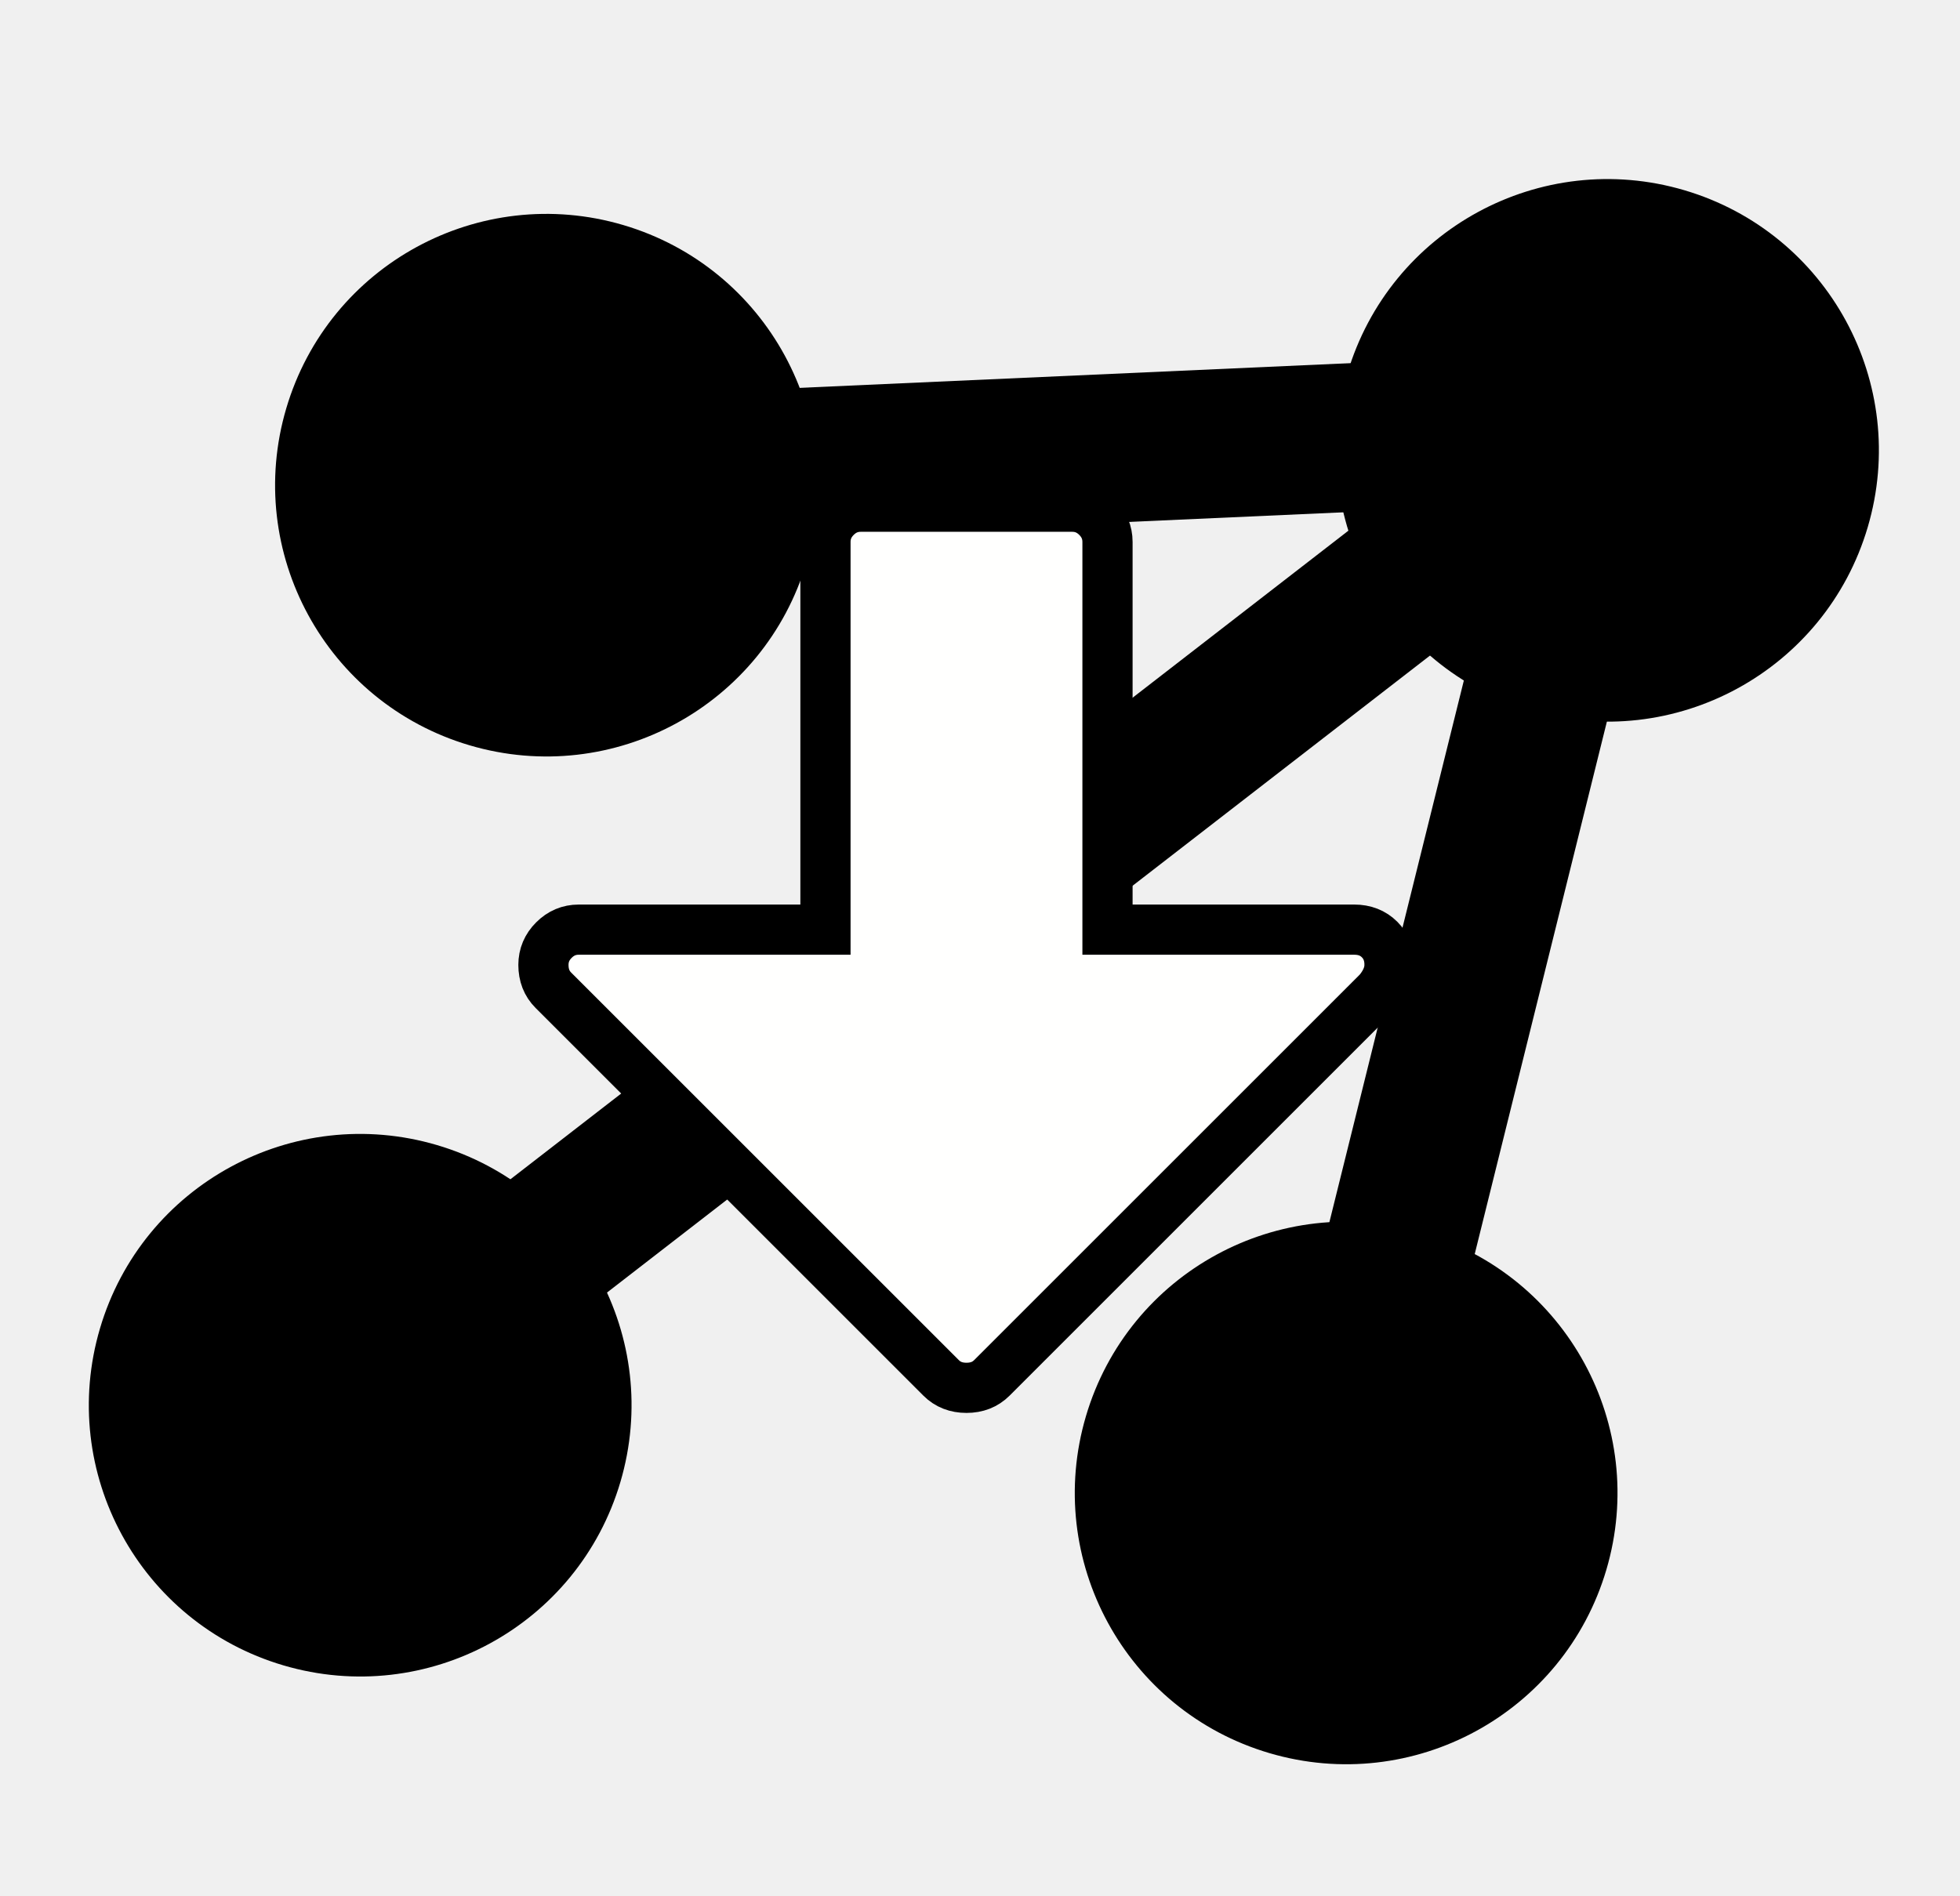
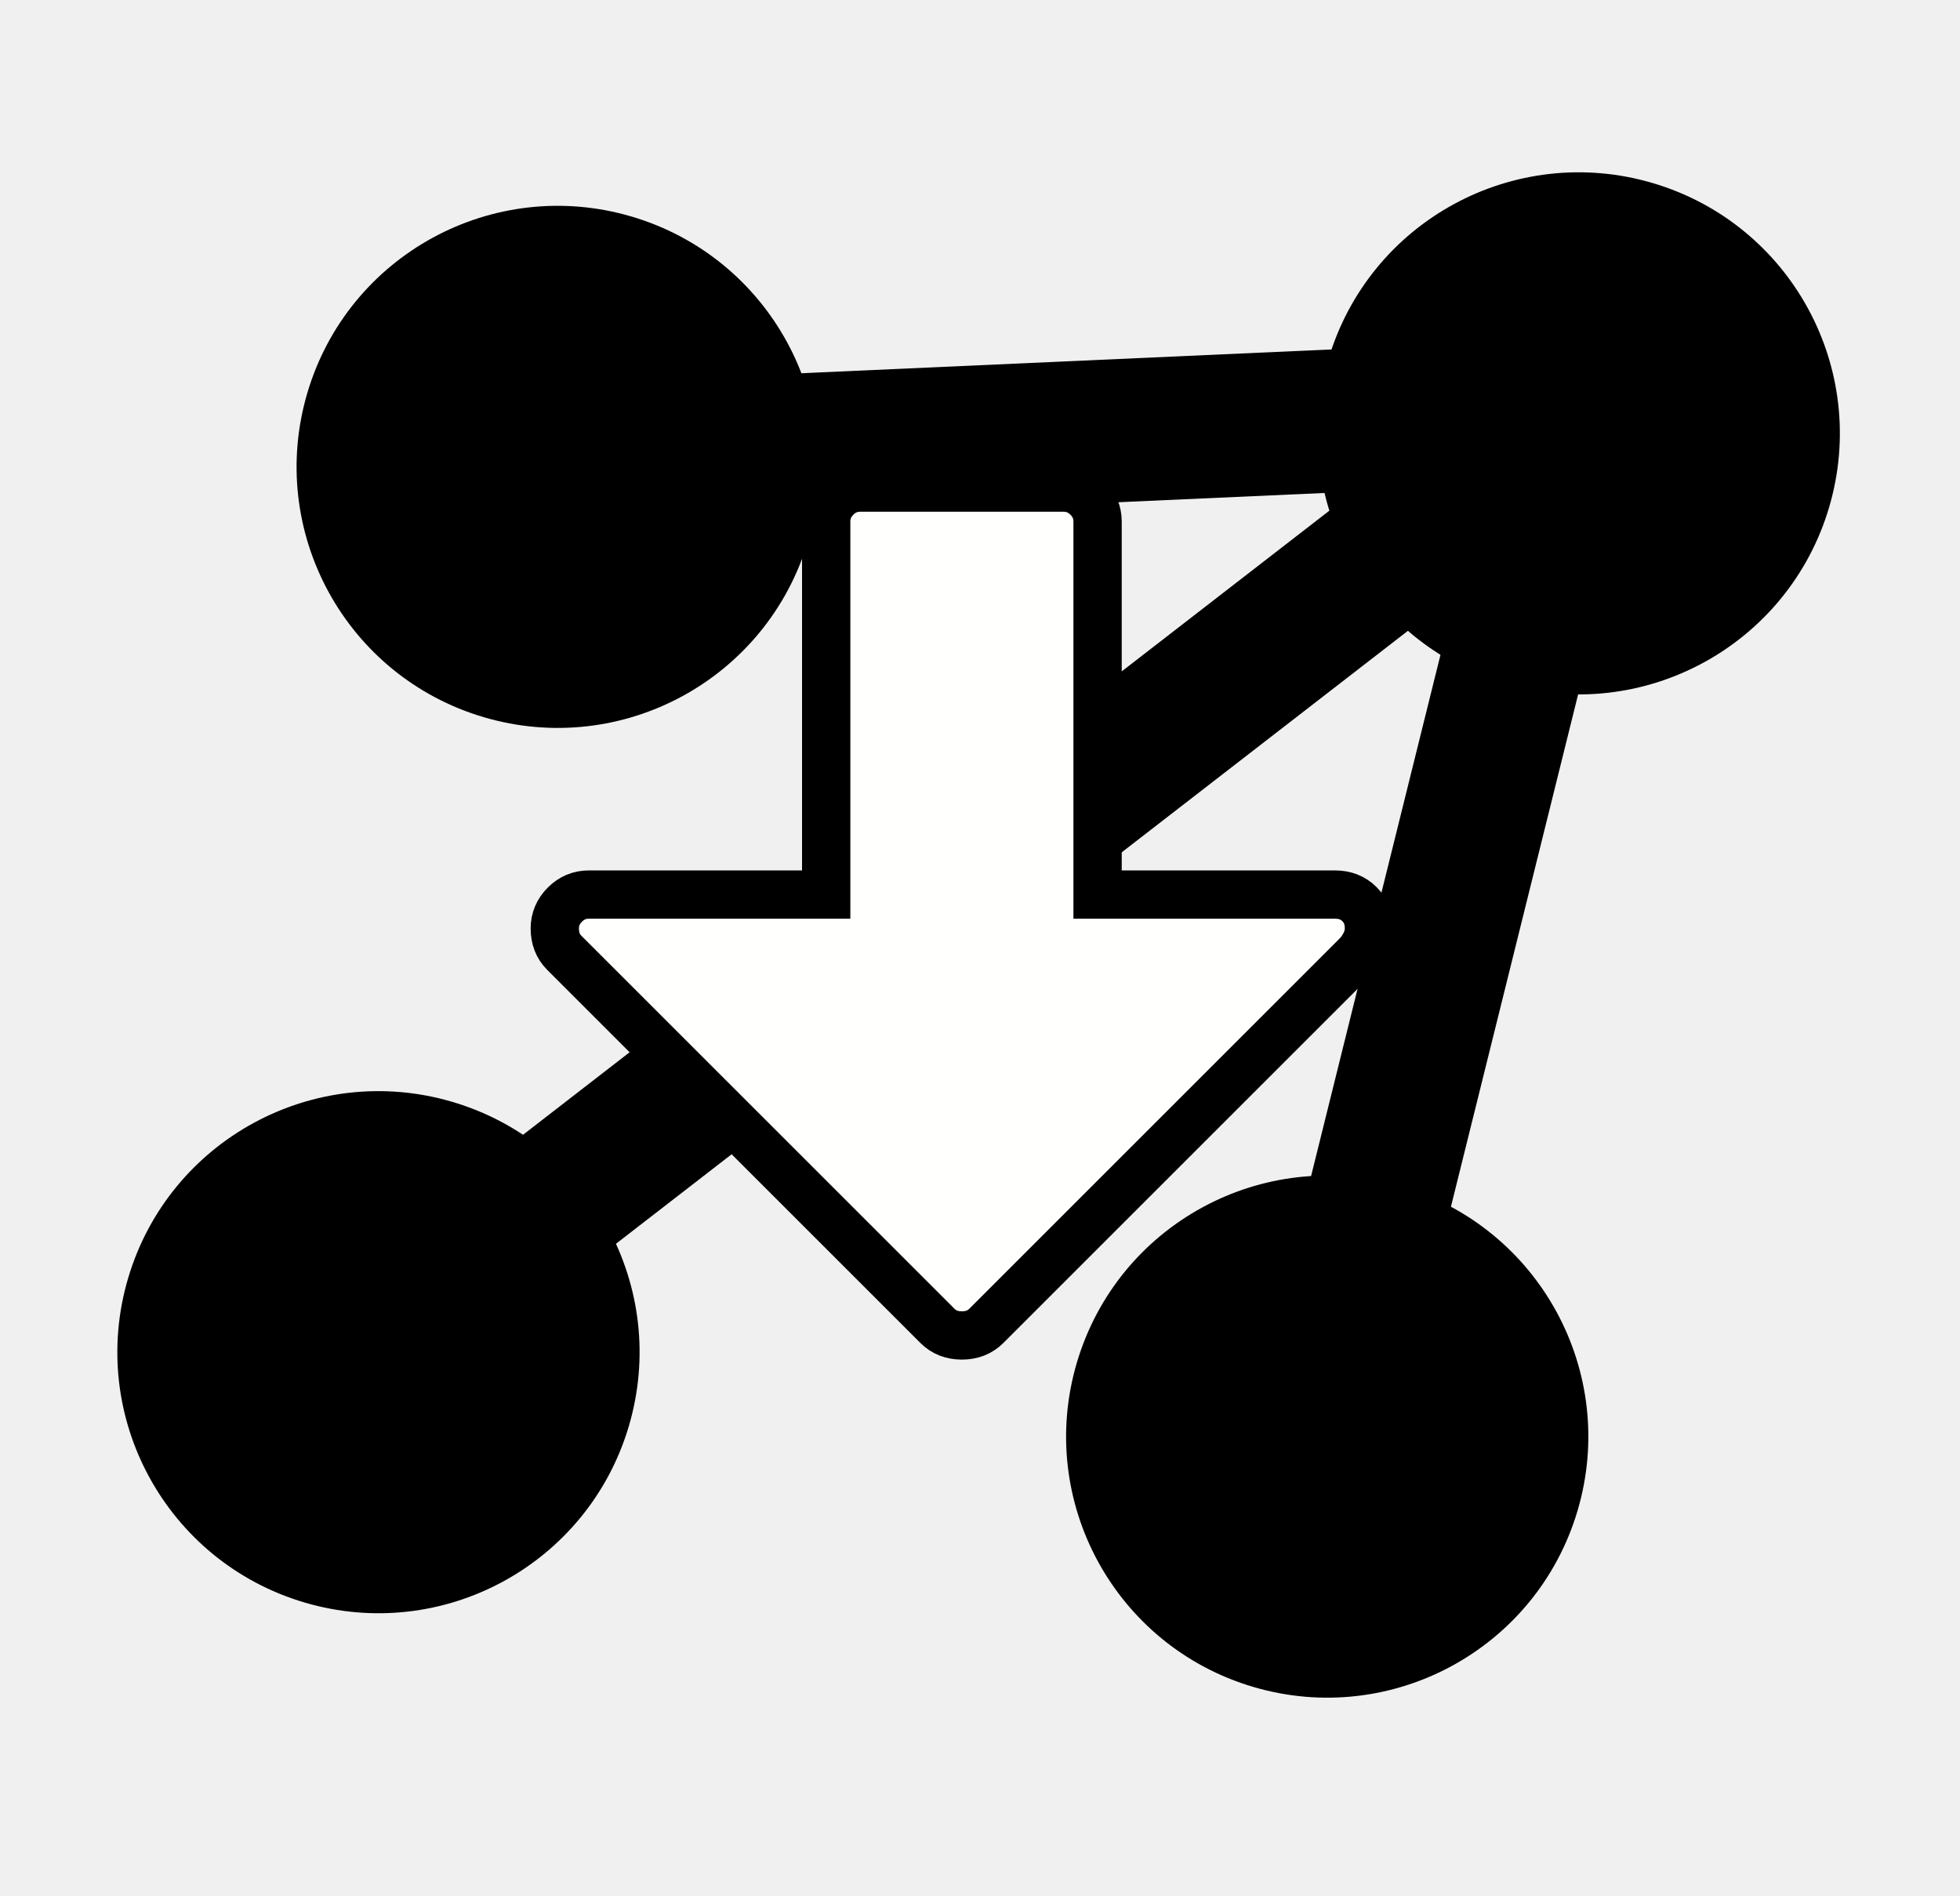
- <svg xmlns="http://www.w3.org/2000/svg" xmlns:ns1="http://www.openswatchbook.org/uri/2009/osb" xmlns:xlink="http://www.w3.org/1999/xlink" id="svg2" height="510" width="527.143" version="1.0">
+ <svg xmlns="http://www.w3.org/2000/svg" xmlns:ns1="http://www.openswatchbook.org/uri/2009/osb" xmlns:xlink="http://www.w3.org/1999/xlink" id="svg2" height="510" width="527.143" viewBox="0 0 530 530" version="1.0">
  <defs id="defs4">
    <linearGradient ns1:paint="solid" id="linearGradient7084">
      <stop id="stop7086" offset="0" style="stop-color:#000000;stop-opacity:1;" />
    </linearGradient>
    <linearGradient id="linearGradient4146">
      <stop style="stop-color:#5c5c5c;stop-opacity:1" offset="0" id="stop4148" />
      <stop style="stop-color:#b6b6b6;stop-opacity:1" offset="1" id="stop4150" />
    </linearGradient>
    <linearGradient id="linearGradient4105">
      <stop id="stop4107" offset="0" style="stop-color:#205c32;stop-opacity:1" />
      <stop id="stop4109" offset="1" style="stop-color:#3fb662;stop-opacity:1" />
    </linearGradient>
    <linearGradient gradientTransform="translate(89.46429,-53.92352)" gradientUnits="userSpaceOnUse" xlink:href="#linearGradient4105" id="linearGradient10232" y2="473.204" x2="228.93" y1="396.618" x1="286.276" />
  </defs>
  <g id="layer4">
    <path id="path3134" style="opacity:1;fill:#000000;fill-opacity:1;fill-rule:evenodd;stroke:#000000;stroke-width:13.843;stroke-miterlimit:4;stroke-dasharray:none;stroke-opacity:1" d="M 160.219,396.725 A 66.046,66.046 0 1 1 33.527,359.341 66.046,66.046 0 1 1 160.219,396.725 Z" />
    <use style="stroke-width:10;stroke-miterlimit:4;stroke-dasharray:none" xlink:href="#path3134" height="1052.362" width="744.094" y="0" x="0" id="use4123" transform="translate(335.4737,-256.8775)" />
    <use style="fill-opacity:1;stroke-width:10;stroke-miterlimit:4;stroke-dasharray:none" xlink:href="#path3134" height="1052.362" width="744.094" y="0" x="0" id="use4129" transform="translate(50.09613,-247.5085)" />
    <use style="stroke-width:10;stroke-miterlimit:4;stroke-dasharray:none" xlink:href="#path3134" height="1052.362" width="744.094" y="0" x="0" id="use4131" transform="translate(265.1737,23.60357)" />
    <path id="path13165" style="fill:none;fill-rule:evenodd;stroke:#000000;stroke-width:40;stroke-linecap:butt;stroke-linejoin:miter;stroke-miterlimit:4;stroke-dasharray:none;stroke-opacity:1" d="M 145.324,127.493 431.205,114.663" />
    <path id="path13165-4" style="fill:none;fill-rule:evenodd;stroke:#000000;stroke-width:40;stroke-linecap:butt;stroke-linejoin:miter;stroke-miterlimit:4;stroke-dasharray:none;stroke-opacity:1" d="M 95.963,374.528 431.522,114.738" />
    <path id="path13165-7" style="fill:none;fill-rule:evenodd;stroke:#000000;stroke-width:40;stroke-linecap:butt;stroke-linejoin:miter;stroke-miterlimit:4;stroke-dasharray:none;stroke-opacity:1" d="M 430.693,117.055 360.934,398.152" />
  </g>
  <g style="display:none" id="layer1">
    <path id="path7090" d="m 289.166,379.568 c -23.538,-1.885 -47.915,2.471 -71.301,-2.582 -12.85,-6.072 -16.321,-22.359 -14.076,-35.26 -0.405,-29.695 0.809,-59.47 -0.533,-89.096 -23.699,-0.64 -48.043,2.962 -71.287,-2.793 -15.738,-8.383 -16.309,-33.934 -1.135,-43.213 39.514,-38.563 77.065,-79.295 118.08,-116.306 13.368,-6.747 29.4,1.656 37.029,13.225 37.212,38.216 76.703,74.279 112.186,114.135 8.64,16.051 -7.091,38.551 -25.229,35.166 -18.973,0 -37.947,0 -56.92,0 -0.498,36.806 1.714,73.742 -1.4,110.457 -3.673,10.274 -14.771,16.608 -25.414,16.268 z" style="display:inline;fill:#fffffe;fill-opacity:1;stroke:#ffffff;stroke-width:10;stroke-miterlimit:4;stroke-dasharray:none;stroke-opacity:1" />
  </g>
  <g style="display:none" id="layer3">
    <path d="m 373.715,269.583 c -1e-5,2.765 -0.889,5.037 -2.667,6.815 -1.778,1.778 -4.049,2.667 -6.815,2.667 l -66.371,-1e-5 2e-5,104.297 c 10e-6,2.568 -0.938,4.79 -2.815,6.667 -1.877,1.877 -4.099,2.815 -6.667,2.815 l -56.889,0 c -2.568,0 -4.79,-0.938 -6.667,-2.815 -1.877,-1.877 -2.815,-4.099 -2.815,-6.667 l -1e-5,-104.297 -66.371,0 c -2.568,0 -4.79,-0.938 -6.667,-2.815 -1.877,-1.877 -2.815,-4.099 -2.815,-6.667 0,-2.765 0.889,-5.037 2.667,-6.815 L 253.122,158.471 c 1.778,-1.778 4.049,-2.667 6.815,-2.667 2.765,-10e-6 5.037,0.889 6.815,2.667 l 104,104 c 1.975,2.37 2.963,4.741 2.963,7.111 z" id="path6" style="fill:#fffffe;fill-opacity:1;stroke:#000000;stroke-width:13.5;stroke-miterlimit:4;stroke-dasharray:none;stroke-opacity:1" />
  </g>
  <g id="layer2">
    <path d="m 373.715,259.576 c -1e-5,-2.765 -0.889,-5.037 -2.667,-6.815 -1.778,-1.778 -4.049,-2.667 -6.815,-2.667 l -66.371,1e-5 2e-5,-104.297 c 10e-6,-2.568 -0.938,-4.79 -2.815,-6.667 -1.877,-1.877 -4.099,-2.815 -6.667,-2.815 l -56.889,0 c -2.568,0 -4.79,0.938 -6.667,2.815 -1.877,1.877 -2.815,4.099 -2.815,6.667 l -1e-5,104.297 -66.371,0 c -2.568,0 -4.79,0.938 -6.667,2.815 -1.877,1.877 -2.815,4.099 -2.815,6.667 0,2.765 0.889,5.037 2.667,6.815 l 104.297,104.297 c 1.778,1.778 4.049,2.667 6.815,2.667 2.765,10e-6 5.037,-0.889 6.815,-2.667 l 104,-104 c 1.975,-2.37 2.963,-4.741 2.963,-7.111 z" id="path6-9" style="display:inline;fill:#fffffe;fill-opacity:1;stroke:#000000;stroke-width:13.5;stroke-miterlimit:4;stroke-dasharray:none;stroke-opacity:1" />
  </g>
</svg>
